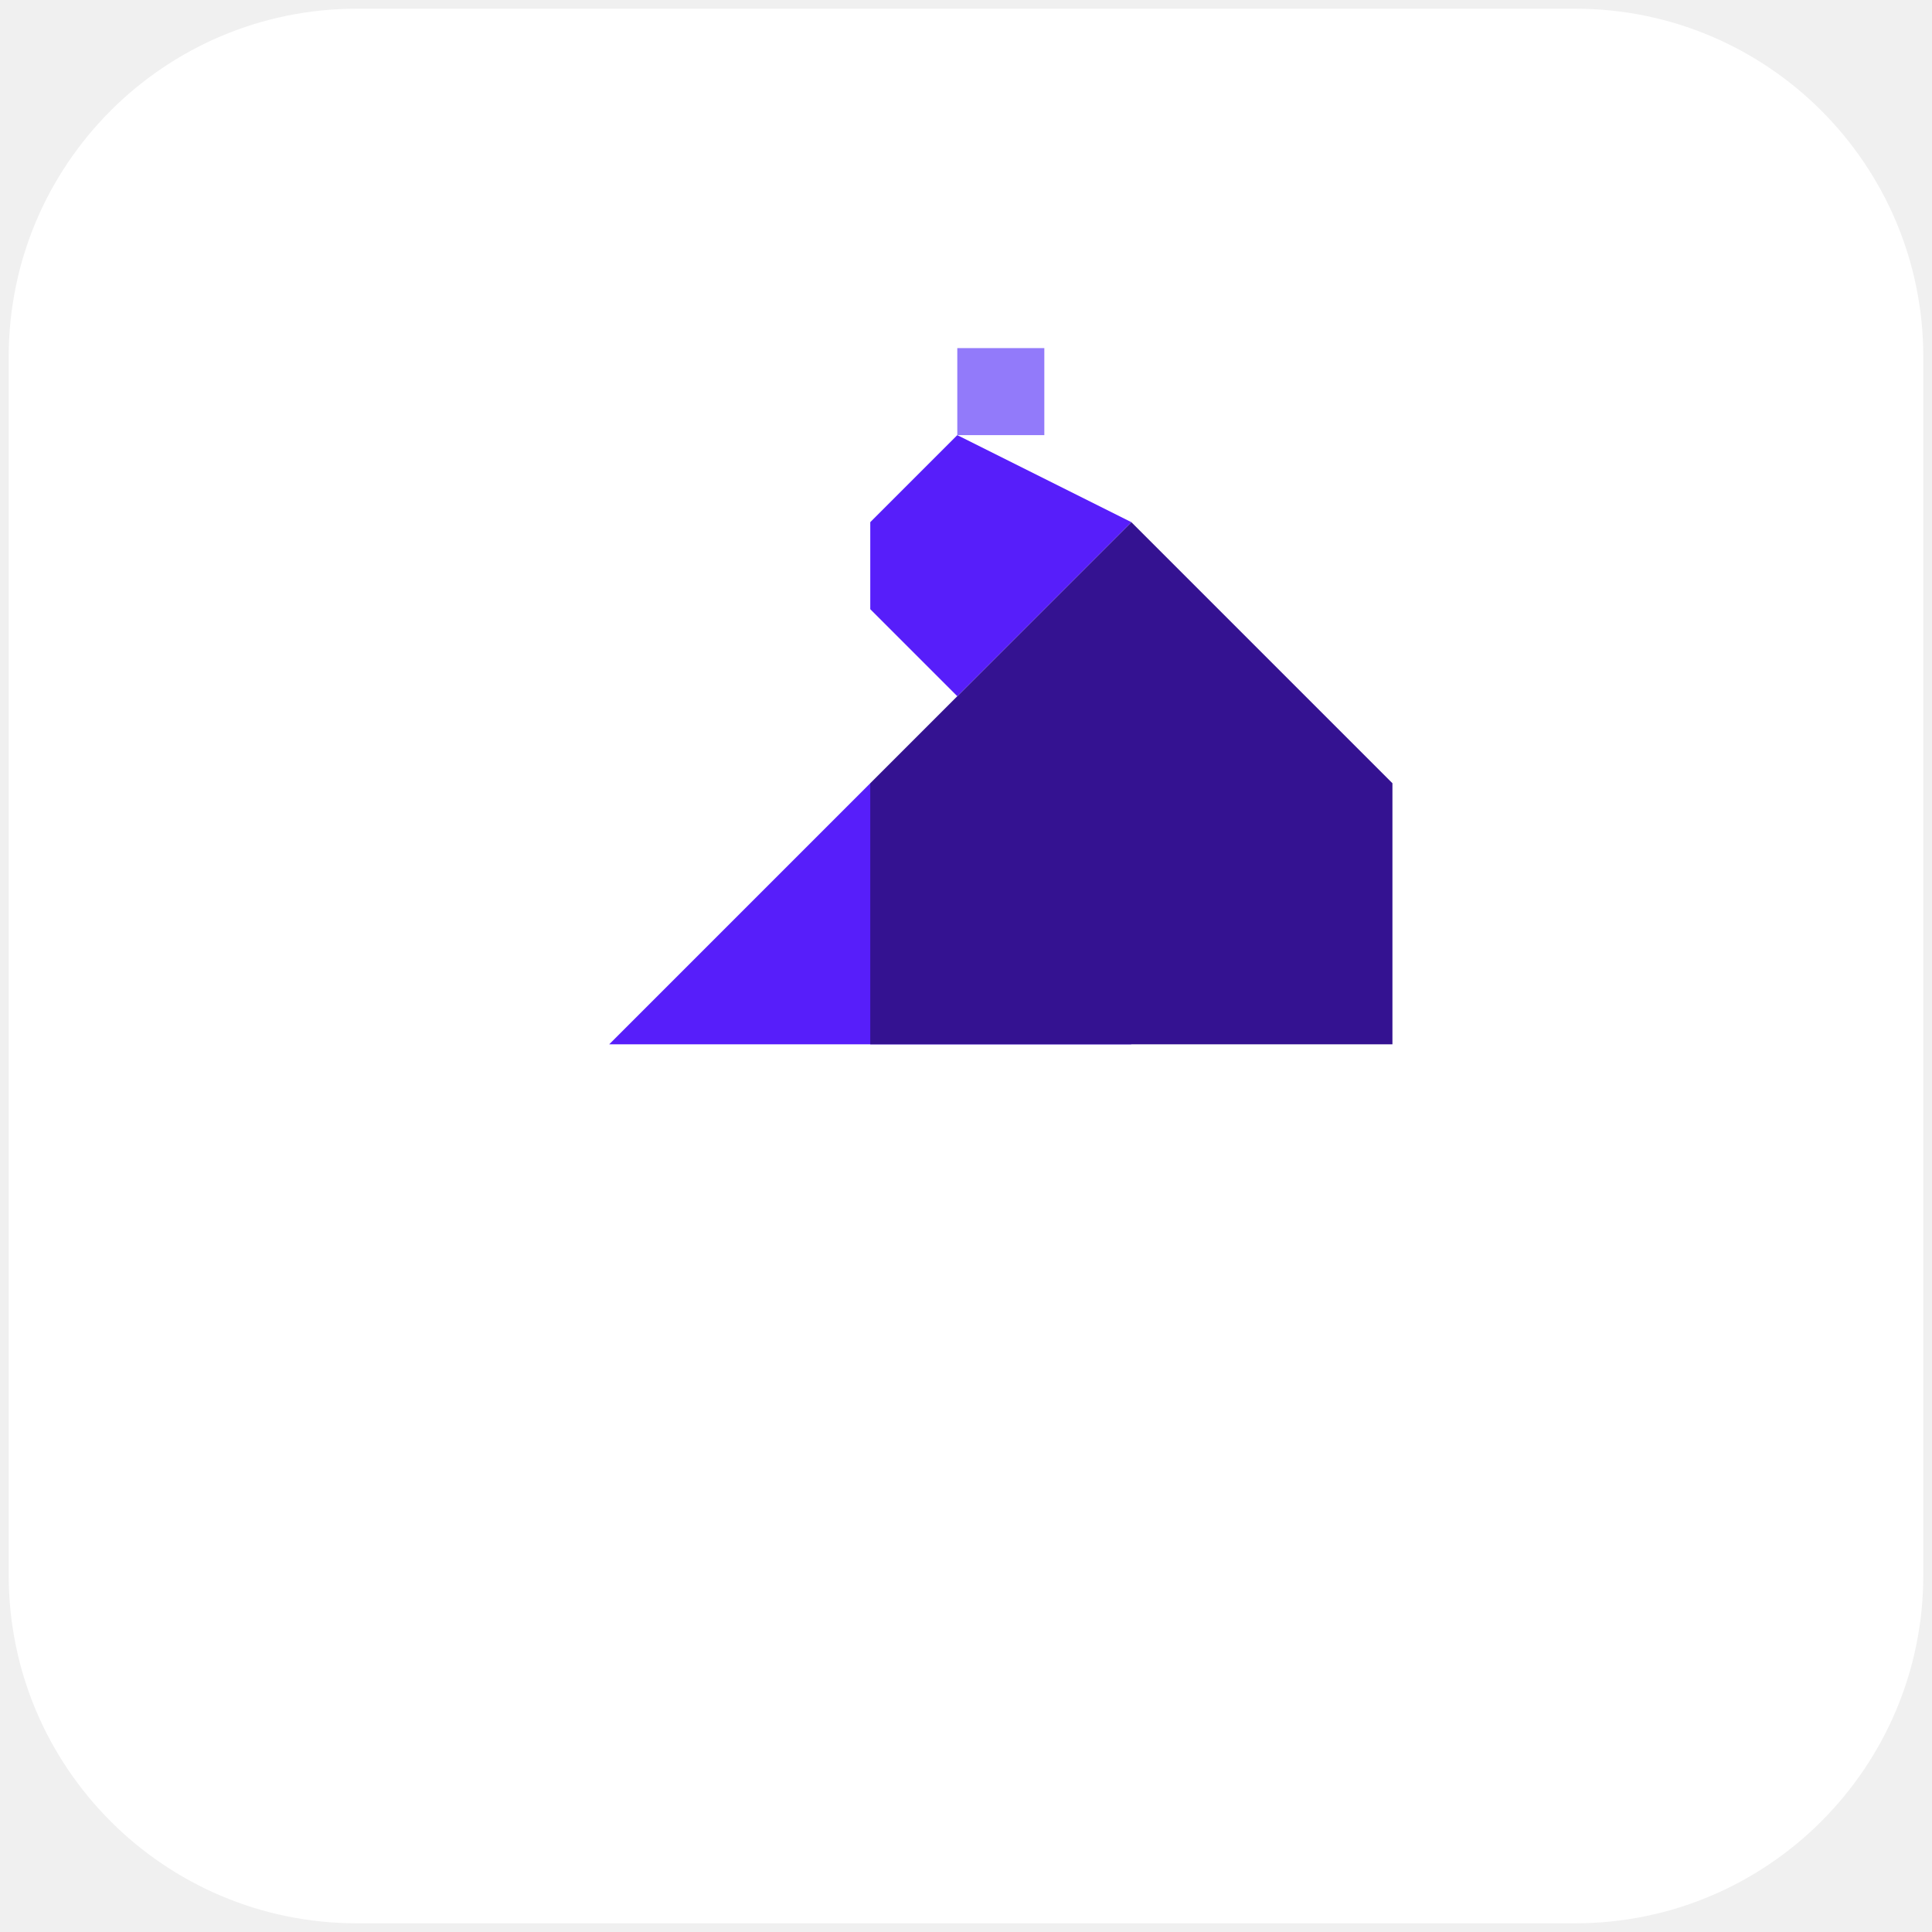
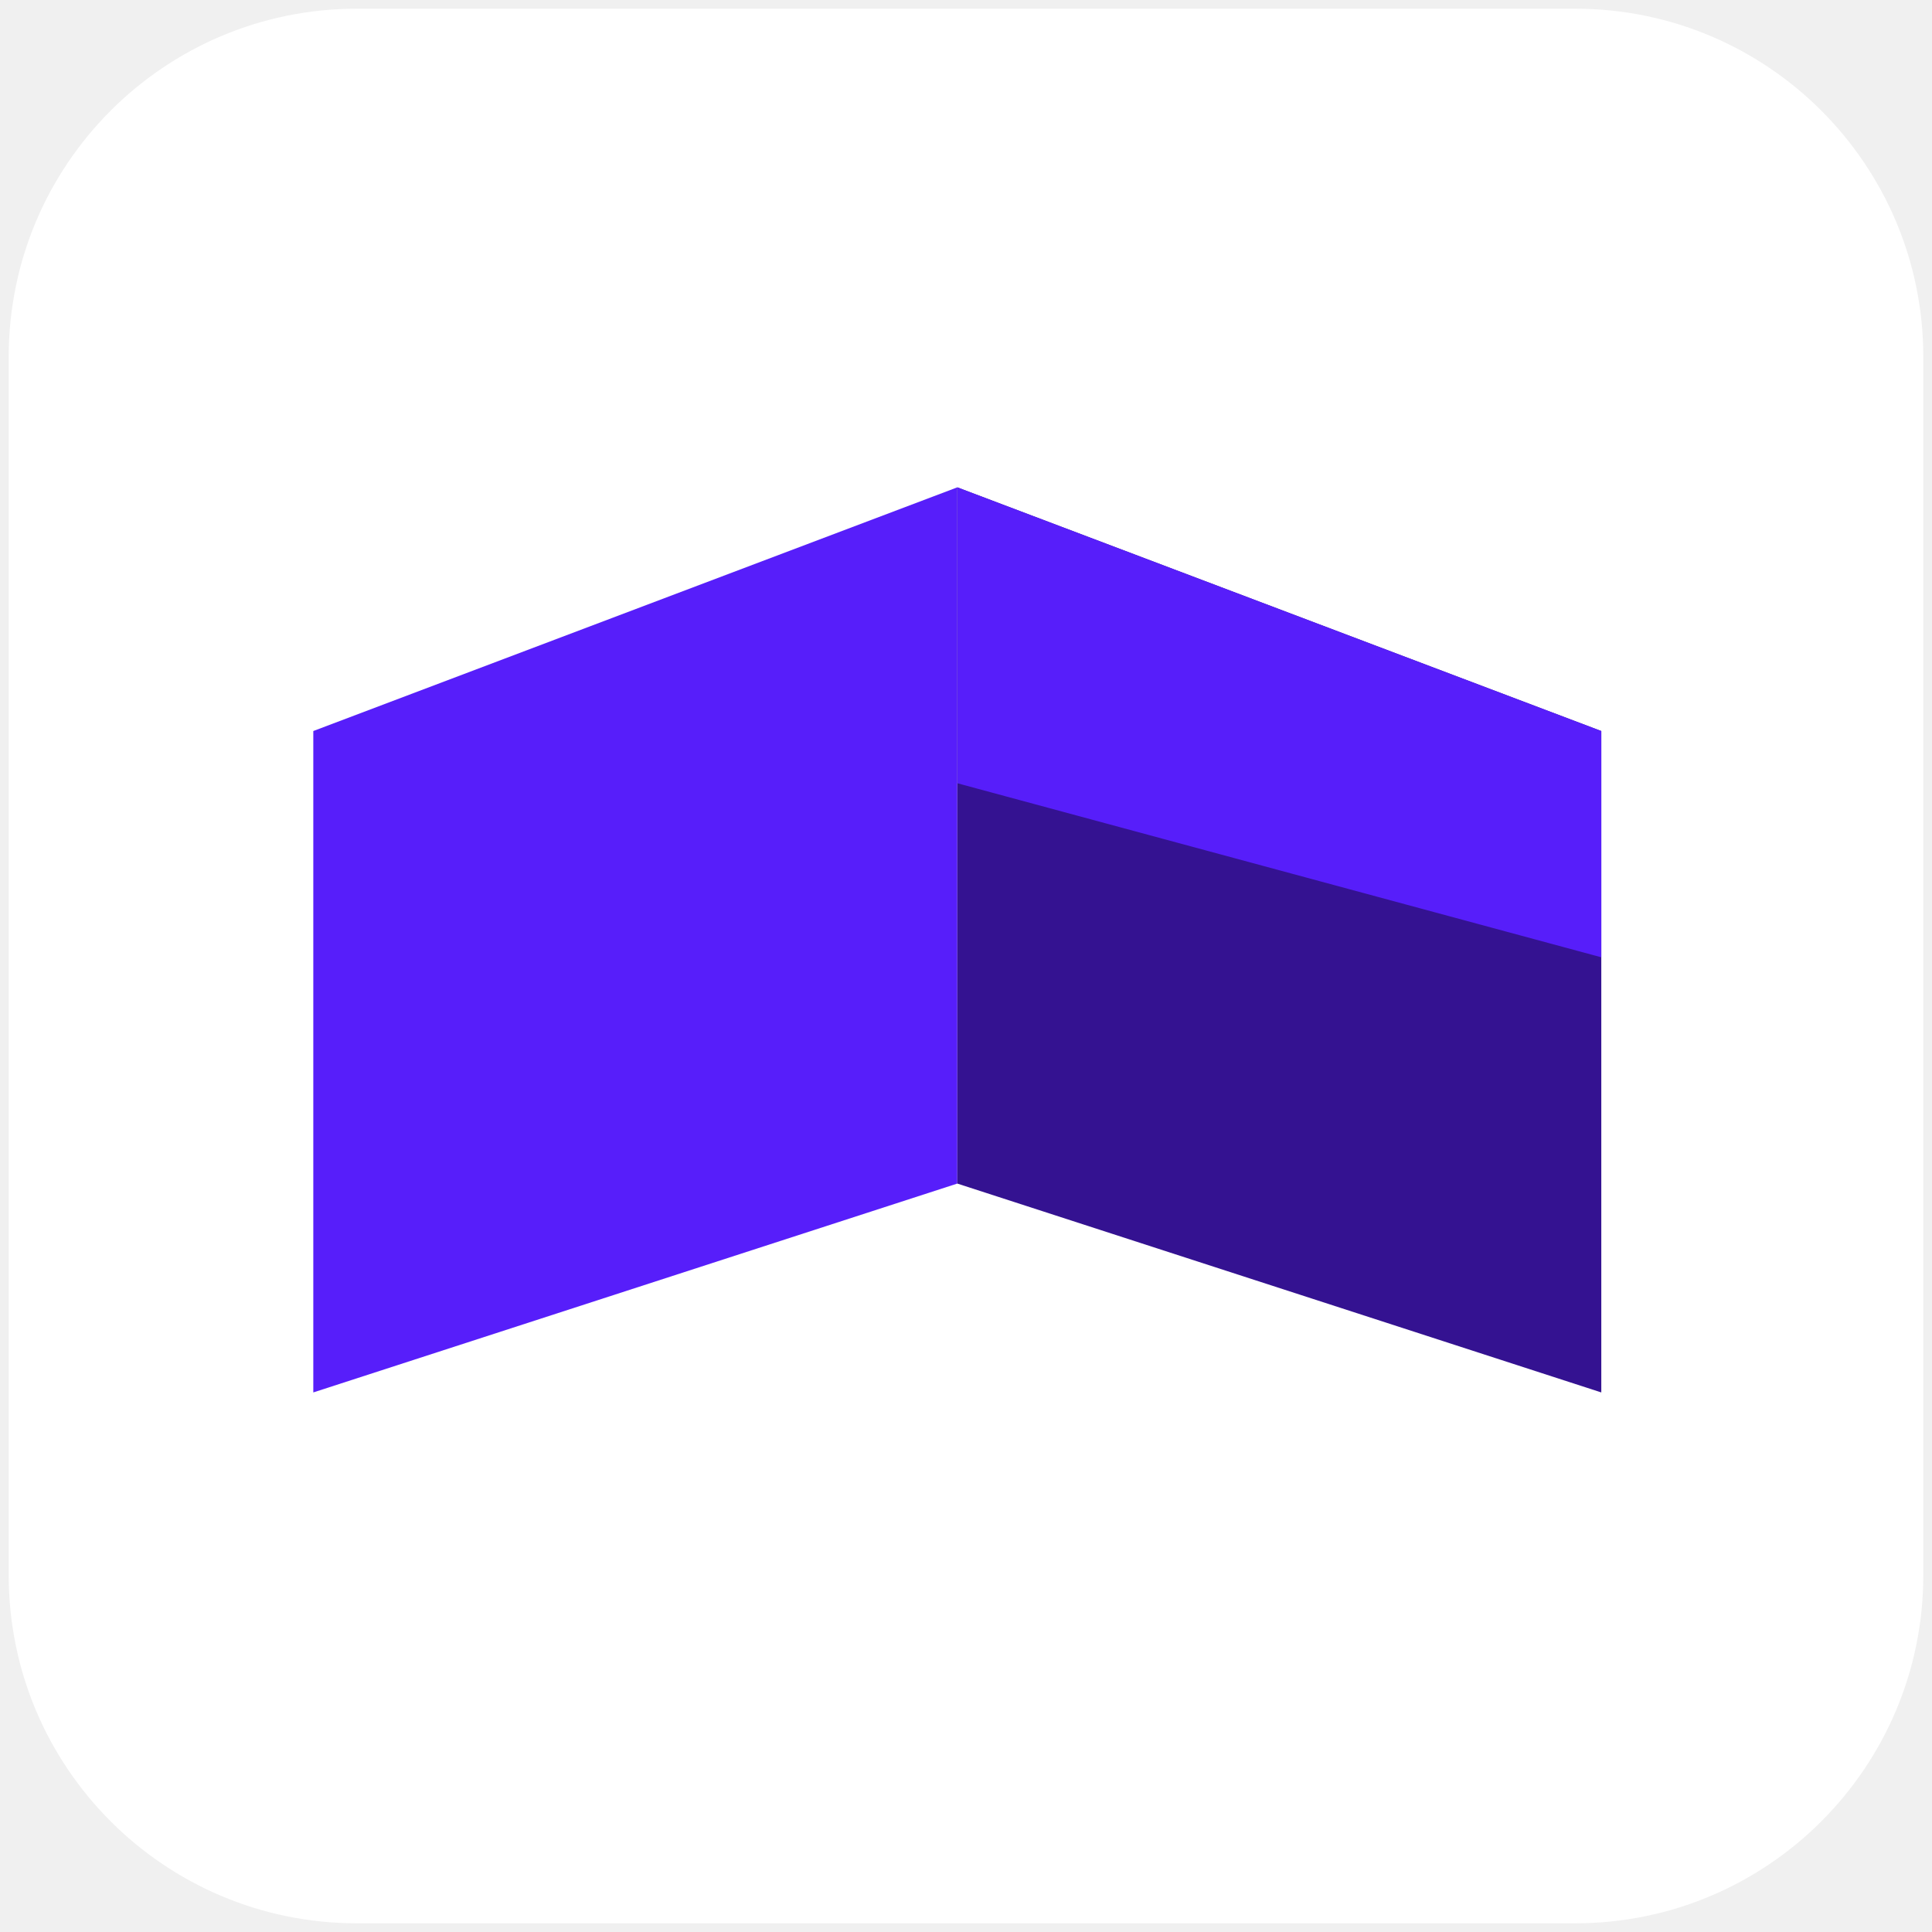
<svg xmlns="http://www.w3.org/2000/svg" width="111" height="111" viewBox="0 0 111 111" fill="none">
  <rect x="0.5" y="0.5" width="110" height="110" rx="20" fill="white" />
-   <path d="M35 60L50 45L65 60H35Z" fill="#571EFA" />
-   <path d="M50 45L65 30L80 45V60H50V45Z" fill="#341291" />
-   <path d="M50 30L55 25L65 30L60 35L55 40L50 35L50 30Z" fill="#571EFA" />
-   <path d="M55 25L55 20L60 20L60 25" fill="#927AFA" />
+   <path d="M55 28 L18 42 V80 L55 68 Z" fill="#571EFA" />
+   <path d="M55 28 L92 42 V80 L55 68 Z" fill="#341291" />
+   <path d="M55 28 L92 42 V55 L55 45 Z" fill="#571EFA" />
</svg>
